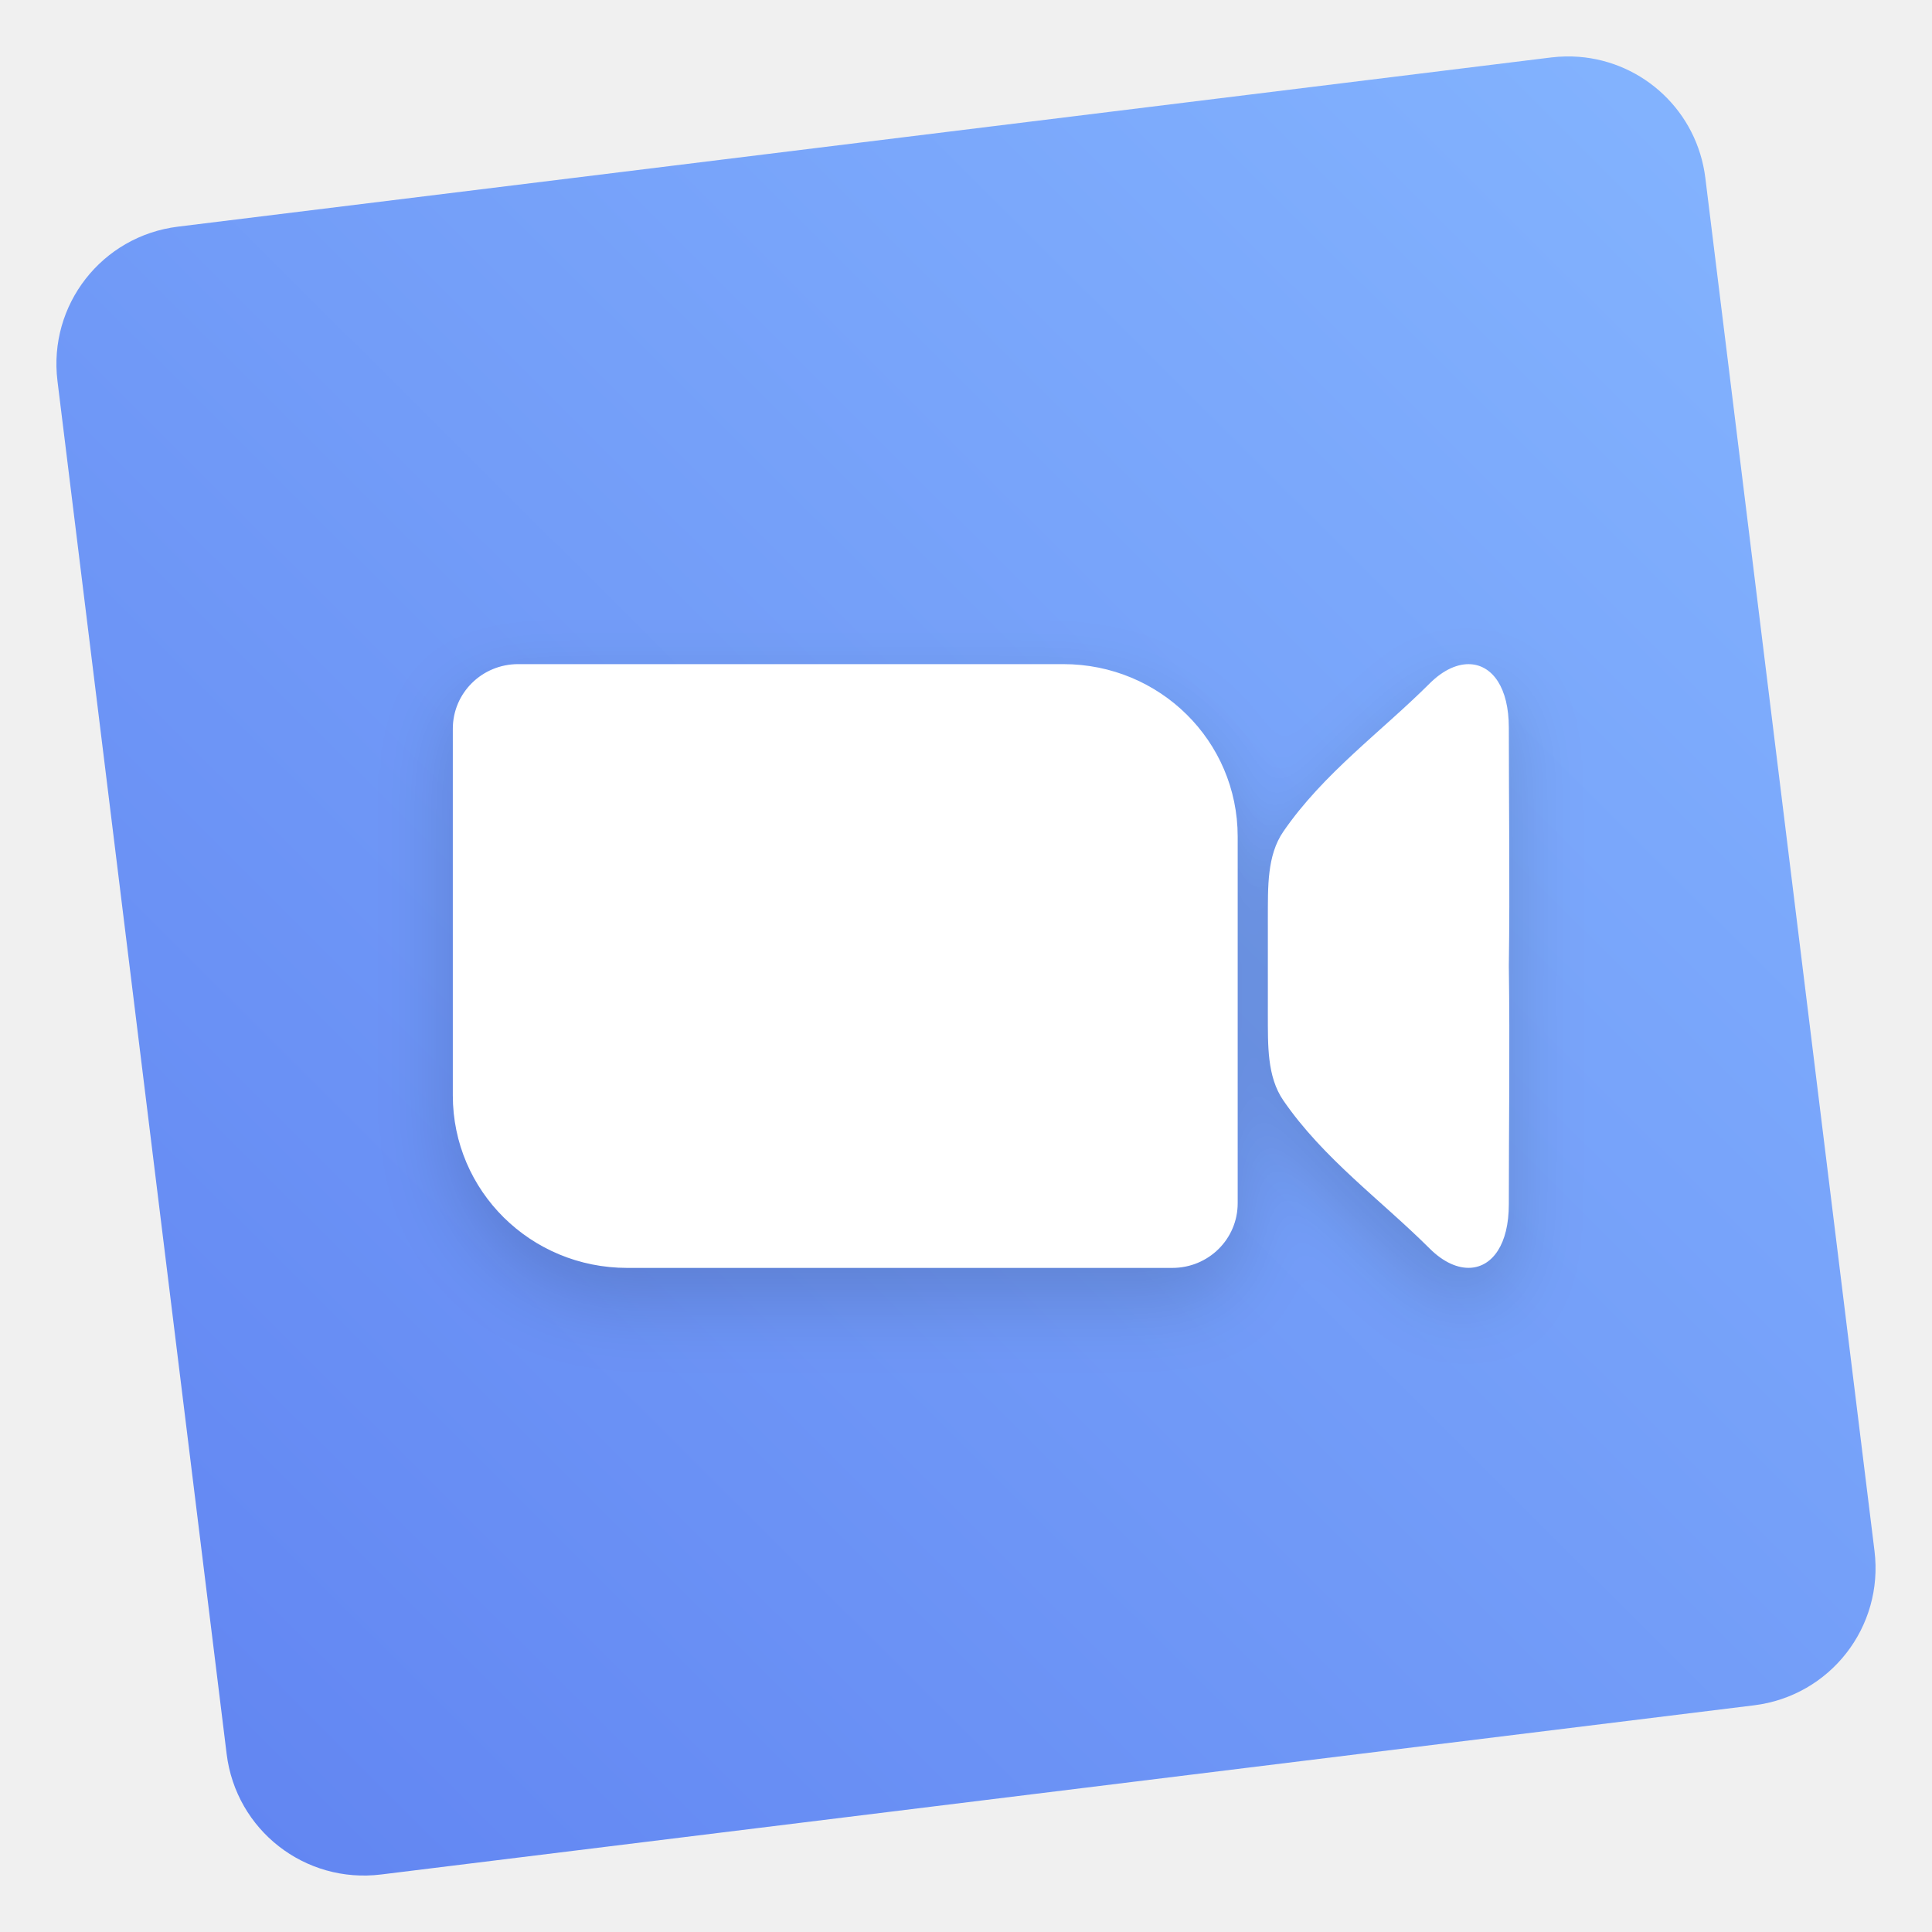
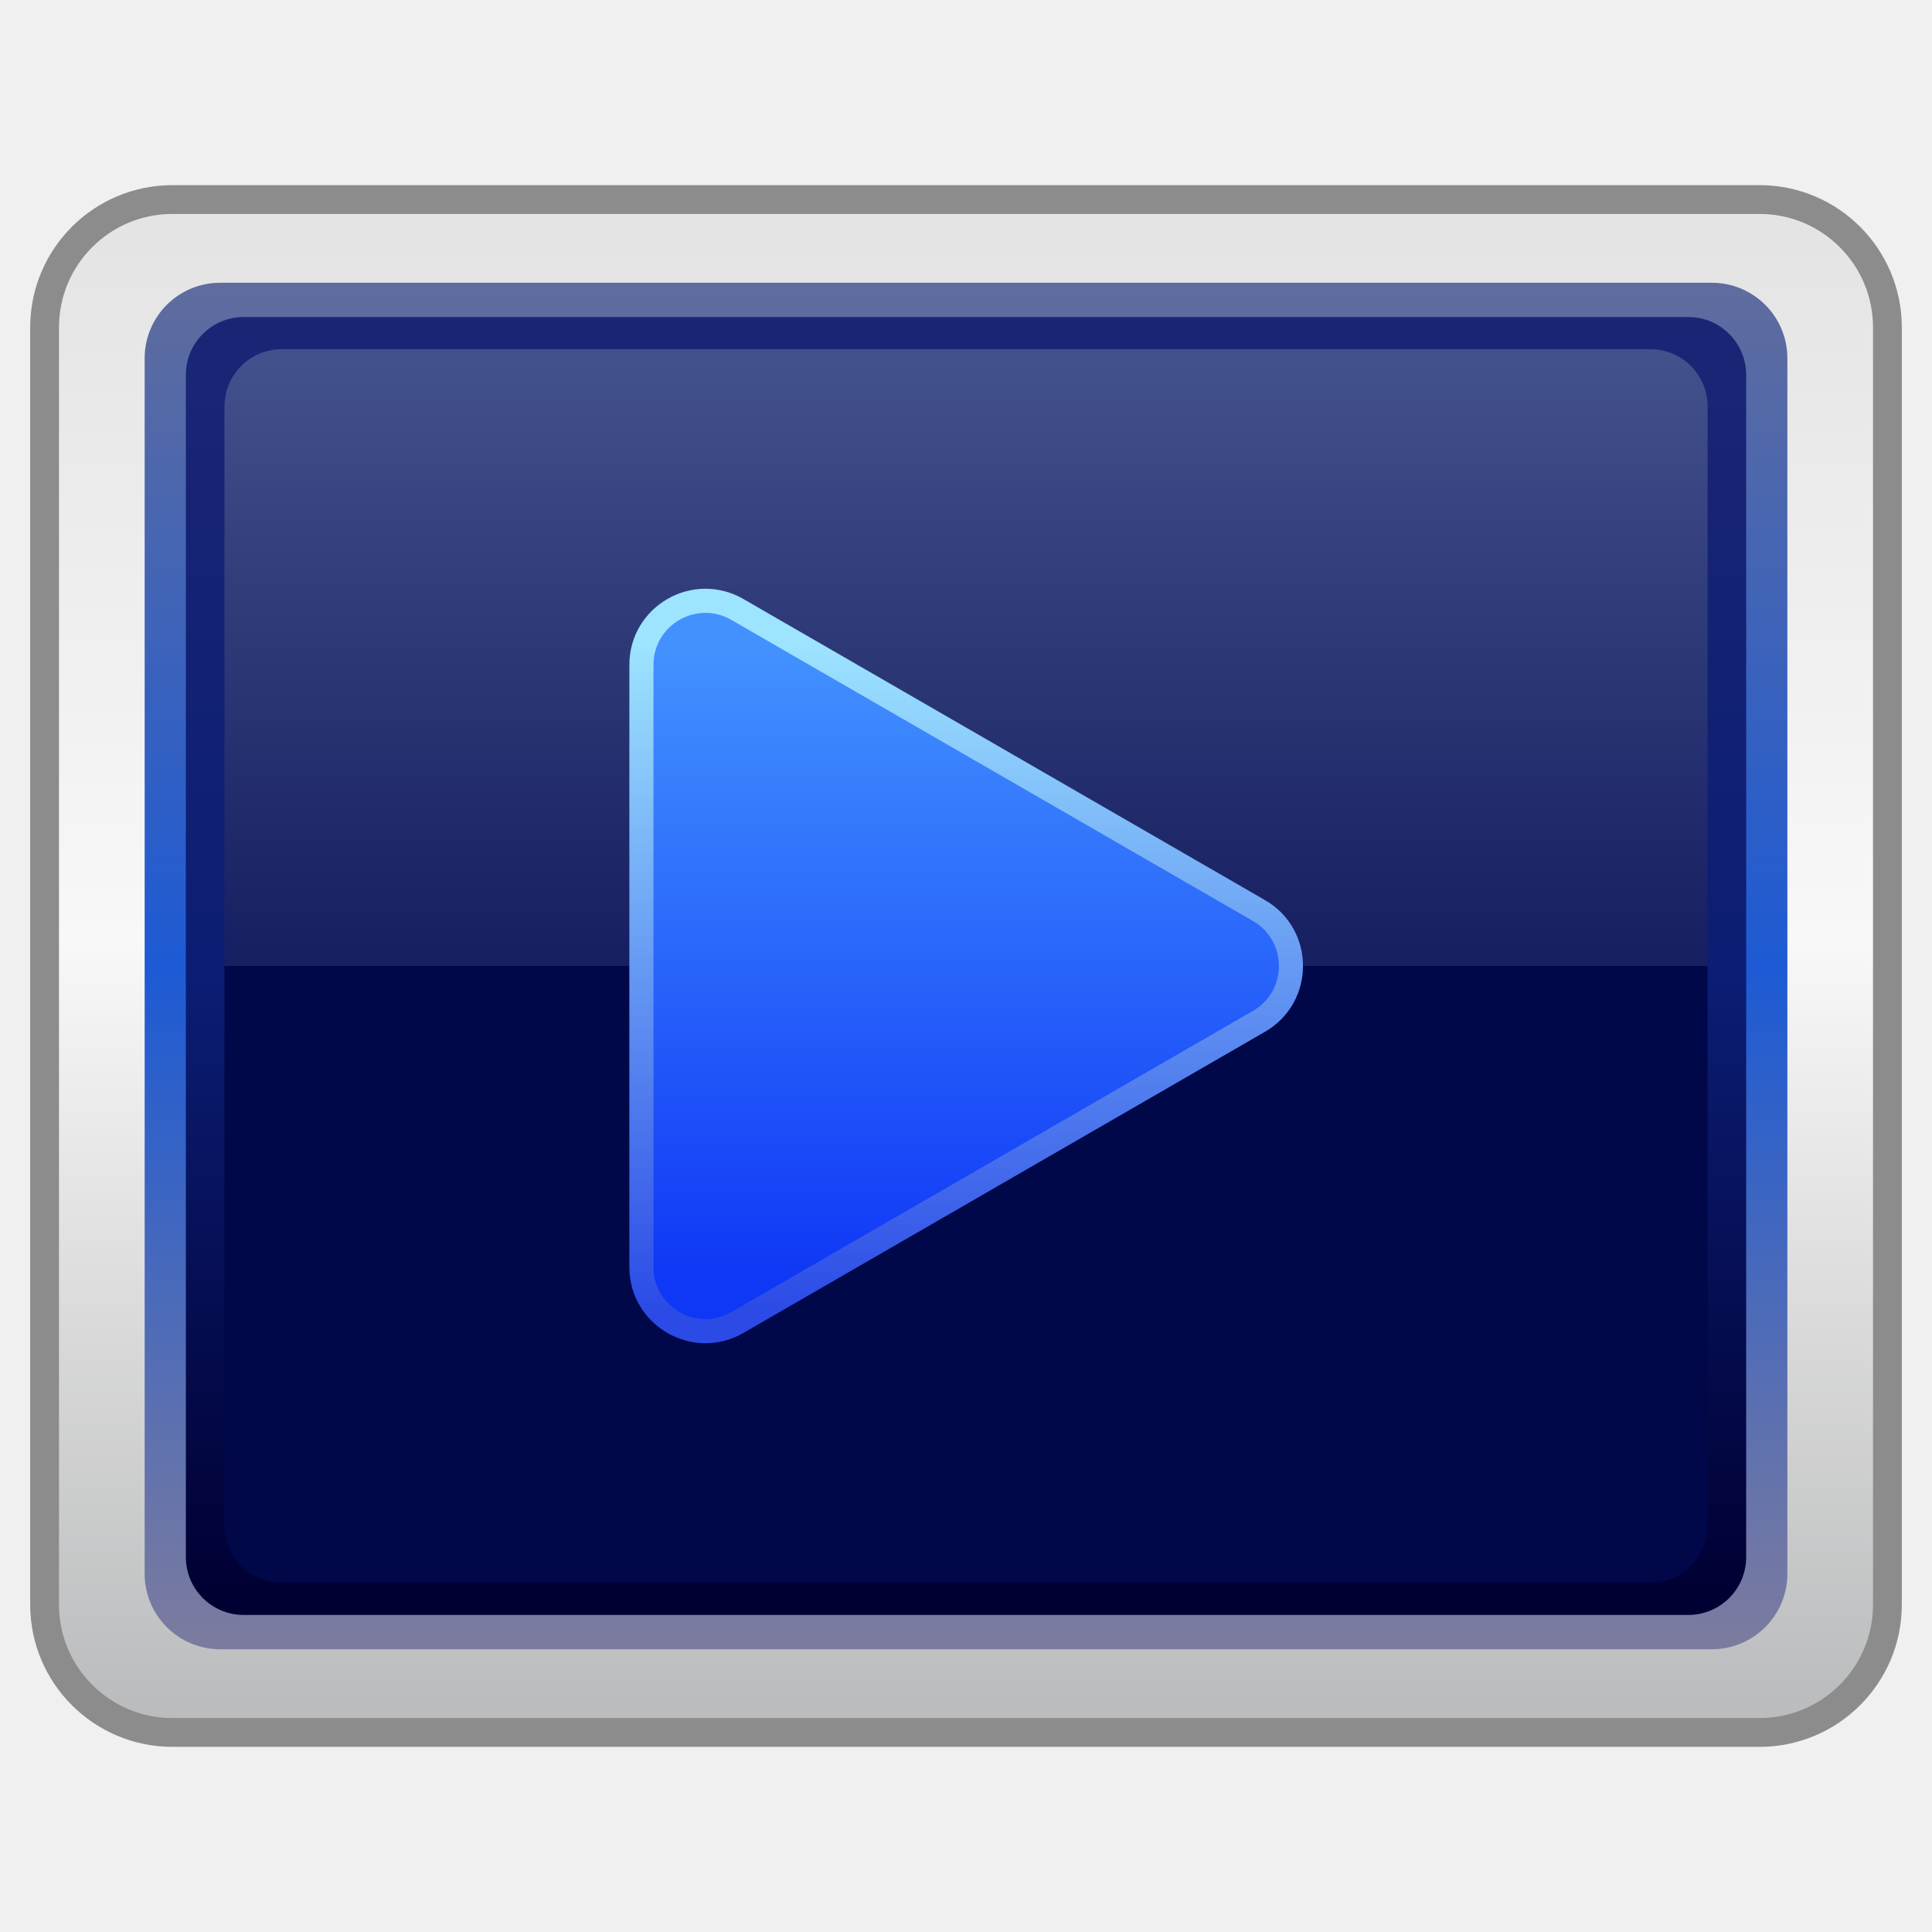
- <svg xmlns="http://www.w3.org/2000/svg" xmlns:xlink="http://www.w3.org/1999/xlink" id="svg30" version="1.1" height="64" width="64">
-   <defs id="defs10">
-     <linearGradient gradientUnits="userSpaceOnUse" gradientTransform="matrix(3.7796,0,0,3.7796,110.3419,0)" y2="1.852" y1="15.081" x2="7.937" x1="7.937" id="linearGradient862-3">
-       <stop id="stop2" offset="0" stop-color="#6083f1" />
-       <stop id="stop4" offset="1" stop-color="#85b6ff" />
+ <svg xmlns="http://www.w3.org/2000/svg" width="64" height="64" version="1.1">
+   <defs>
+     <filter id="filter981" x="-.085" y="-.148" width="1.17" height="1.297" color-interpolation-filters="sRGB">
+       <feGaussianBlur stdDeviation="1.237" />
+     </filter>
+     <linearGradient id="linearGradient936" x1="-26.286" x2="-86.14" y1="2.027" y2="62.103" gradientTransform="translate(-67.317 .00010078)" gradientUnits="userSpaceOnUse">
+       <stop stop-color="#85b6ff" offset="0" />
+       <stop stop-color="#6083f1" offset="1" />
    </linearGradient>
-     <filter color-interpolation-filters="sRGB" height="1.297" width="1.17" y="-.148" x="-.085" id="filter981">
-       <feGaussianBlur id="feGaussianBlur7" stdDeviation="1.237" />
-     </filter>
-     <linearGradient gradientUnits="userSpaceOnUse" gradientTransform="scale(3.7796)" y2="1.852" y1="15.081" x2="7.937" x1="7.937" id="linearGradient862-3-36">
-       <stop id="stop2-7" offset="0" stop-color="#1560ff" />
-       <stop id="stop4-5" offset="1" stop-color="#15afff" />
+     <linearGradient id="linearGradient1448" x1="32.249" x2="32.249" y1="6.616" y2="57.581" gradientTransform="matrix(.95385 0 0 .95385 1.4769 1.4769)" gradientUnits="userSpaceOnUse">
+       <stop stop-color="#e4e4e4" offset="0" />
+       <stop stop-color="#f8f8f8" offset=".481" />
+       <stop stop-color="#bbbcbd" offset="1" />
    </linearGradient>
-     <linearGradient gradientUnits="userSpaceOnUse" gradientTransform="matrix(0.063557,0,0,0.063557,94.615,19.296)" y2="1024" y1="4" x2="540" x1="540" id="e">
-       <stop id="stop2-3" offset="0" stop-color="#c8c4b7" />
-       <stop id="stop4-6" offset="1" stop-color="#888" />
+     <linearGradient id="linearGradient24835" x1="30.896" x2="30.896" y1="8.396" y2="55.391" gradientTransform="matrix(.95385 0 0 .95385 1.4769 1.4769)" gradientUnits="userSpaceOnUse">
+       <stop stop-color="#5f6c9e" offset="0" />
+       <stop stop-color="#1d5ad4" offset=".505" />
+       <stop stop-color="#7b7b9f" offset="1" />
    </linearGradient>
-     <linearGradient gradientUnits="userSpaceOnUse" gradientTransform="matrix(0.063762,0,0,0.063762,94.514,19.784)" y2="1024" y1="4" x2="500" x1="500" id="g">
-       <stop id="stop7" offset="0" stop-color="#fff" />
-       <stop id="stop9" offset="1" stop-color="#e6e6e6" />
+     <linearGradient id="linearGradient33701" x1="50.845" x2="50.845" y1="8.9" y2="53.677" gradientTransform="matrix(.95385 0 0 .95385 1.4769 1.4769)" gradientUnits="userSpaceOnUse">
+       <stop stop-color="#1b2675" offset="0" />
+       <stop stop-color="#0b1d74" offset=".525" />
+       <stop stop-color="#003" offset="1" />
    </linearGradient>
-     <linearGradient gradientUnits="userSpaceOnUse" gradientTransform="matrix(0.063762,0,0,0.063762,94.514,19.784)" y2="932.3" y1="2.854" x2="555.95" x1="555.95" id="h">
-       <stop id="stop12" offset="0" />
-       <stop id="stop14" offset="1" stop-color="#666" />
+     <linearGradient id="linearGradient40720" x1="41.986" x2="41.986" y1="11.073" y2="31.312" gradientTransform="matrix(.95385 0 0 .95385 1.4769 1.4769)" gradientUnits="userSpaceOnUse">
+       <stop stop-color="#42508b" offset="0" />
+       <stop stop-color="#172062" offset="1" />
    </linearGradient>
-     <linearGradient gradientUnits="userSpaceOnUse" gradientTransform="matrix(3.7796,0,0,3.7796,0,-5.948461)" y2="1.852" y1="15.081" x2="7.937" x1="7.937" id="linearGradient862-3-7">
-       <stop id="stop17" offset="0" stop-color="#1560ff" />
-       <stop id="stop19" offset="1" stop-color="#15afff" />
+     <linearGradient id="linearGradient46237" x1="21.664" x2="21.664" y1="18.949" y2="45.084" gradientTransform="matrix(.79931 0 0 .79931 6.4281 6.4219)" gradientUnits="userSpaceOnUse">
+       <stop stop-color="#4291ff" offset="0" />
+       <stop stop-color="#0f37f6" offset="1" />
    </linearGradient>
-     <linearGradient gradientUnits="userSpaceOnUse" gradientTransform="matrix(3.7796,0,0,3.7796,0.2667923,3.635429)" y2="1.852" y1="15.081" x2="7.937" x1="7.937" id="linearGradient862-3-3">
-       <stop id="stop2-6" offset="0" stop-color="#1560ff" />
-       <stop id="stop4-7" offset="1" stop-color="#15afff" />
+     <linearGradient id="linearGradient50048" x1="24.608" x2="24.608" y1="46.403" y2="18.667" gradientTransform="matrix(.79931 0 0 .79931 6.4281 6.4219)" gradientUnits="userSpaceOnUse">
+       <stop stop-color="#2b4ae6" offset="0" />
+       <stop stop-color="#9de4ff" offset="1" />
    </linearGradient>
-     <linearGradient gradientUnits="userSpaceOnUse" gradientTransform="translate(-109.0628,-1.77362)" y2="30" y1="60" x2="46" x1="46" id="linearGradient1007">
-       <stop id="stop7-53" offset="0" stop-color="#ff425e" />
-       <stop id="stop9-5" offset="1" stop-color="#ff6e4f" />
-     </linearGradient>
-     <linearGradient id="linearGradient934">
-       <stop id="stop930" offset="0" style="stop-color:#85b6ff;stop-opacity:1" />
-       <stop id="stop932" offset="1" style="stop-color:#6083f1;stop-opacity:1" />
-     </linearGradient>
-     <filter color-interpolation-filters="sRGB" height="1.12" width="1.12" y="-.06" x="-.06" id="h-62">
-       <feGaussianBlur id="feGaussianBlur2" stdDeviation="0.85" />
-     </filter>
-     <linearGradient gradientUnits="userSpaceOnUse" gradientTransform="matrix(1.000007,0,0,1.000007,-115.6462,-8.5943959e-7)" y2="49" y1="15" x2="32" x1="32" id="g-9">
-       <stop id="stop5" offset="0" stop-color="#303030" />
-       <stop id="stop7-3" offset="1" stop-color="#424242" />
-     </linearGradient>
-     <linearGradient gradientUnits="userSpaceOnUse" gradientTransform="matrix(0.99996,0,0,0.99996,21.35633,0.0083453)" y2="1.852" y1="15.081" x2="7.937" x1="7.937" id="linearGradient862-3-67">
-       <stop id="stop10" offset="0" stop-color="#54c0cd" />
-       <stop id="stop12-1" offset="1" stop-color="#40dd9d" />
-     </linearGradient>
-     <filter color-interpolation-filters="sRGB" height="1.12" width="1.12" y="-.06" x="-.06" id="h-6">
-       <feGaussianBlur id="feGaussianBlur2-7" stdDeviation="0.85" />
-     </filter>
-     <linearGradient gradientUnits="userSpaceOnUse" gradientTransform="matrix(0.26458,0,0,0.26458,-22.45824,0)" y2="49" y1="15" x2="32" x1="32" id="g-5">
-       <stop id="stop5-3" offset="0" stop-color="#303030" />
-       <stop id="stop7-5" offset="1" stop-color="#424242" />
-     </linearGradient>
-     <linearGradient gradientUnits="userSpaceOnUse" gradientTransform="matrix(0.99996,0,0,0.99996,-22.4582,0.0083453)" y2="1.852" y1="15.081" x2="7.937" x1="7.937" id="linearGradient862-3-6">
-       <stop id="stop10-2" offset="0" stop-color="#33db7f" />
-       <stop id="stop12-9" offset="1" stop-color="#addf4f" />
-     </linearGradient>
-     <linearGradient gradientTransform="translate(88.74023,1.0077724e-4)" gradientUnits="userSpaceOnUse" y2="62.103" x2="-86.14" y1="2.027" x1="-26.286" id="linearGradient936" xlink:href="#linearGradient934" />
  </defs>
-   <path d="m 52.309,1.883 c -0.304,-0.024 -0.616,-0.017 -0.932,0.021 L 5.896,7.508 c -2.522,0.311 -4.303,2.593 -3.992,5.115 l 5.604,45.48 c 0.311,2.522 2.593,4.303 5.115,3.992 l 45.48,-5.604 c 2.522,-0.311 4.303,-2.593 3.992,-5.115 L 56.492,5.897 c -0.272,-2.207 -2.053,-3.847 -4.184,-4.014 z" style="fill:url(#linearGradient936);fill-opacity:1;stroke-width:2;stroke-linecap:round" id="rect926" />
-   <path id="path26" opacity=".15" filter="url(#filter981)" d="m17.166 23c-1.2 0-2.166 0.955-2.166 2.143v12.143c0 3.166 2.576 5.715 5.777 5.715h18.057c1.2 0 2.166-0.955 2.166-2.143v-12.143c0-3.166-2.576-5.715-5.777-5.715h-14.445zm31.564 0.004c-0.425-0.031-0.908 0.176-1.369 0.635-1.62 1.614-3.52 2.977-4.848 4.906-0.547 0.795-0.509 1.847-0.514 2.836-0.002 0.543 0.003 1.083 0 1.619 0.003 0.536-0.002 1.076 0 1.619 0.004 0.989-0.033 2.041 0.514 2.836 1.328 1.93 3.228 3.292 4.848 4.906 0.461 0.459 0.944 0.666 1.369 0.635 0.708-0.052 1.252-0.771 1.252-2.103 0-2.609 0.038-5.248 0-7.893 0.038-2.644 0-5.284 0-7.893 0-1.333-0.544-2.051-1.252-2.103z" />
-   <path id="path28" fill="#fff" d="m17.166 22c-1.2 0-2.166 0.955-2.166 2.143v12.143c0 3.166 2.576 5.715 5.777 5.715h18.057c1.2 0 2.166-0.955 2.166-2.143v-12.143c0-3.166-2.576-5.715-5.777-5.715h-14.445zm31.564 0.004c-0.425-0.031-0.908 0.176-1.369 0.635-1.62 1.614-3.52 2.977-4.848 4.906-0.547 0.795-0.509 1.847-0.514 2.836-0.002 0.543 0.003 1.083 0 1.619 0.003 0.536-0.002 1.076 0 1.619 0.004 0.989-0.033 2.041 0.514 2.836 1.328 1.93 3.228 3.292 4.848 4.906 0.461 0.459 0.944 0.666 1.369 0.635 0.708-0.052 1.252-0.771 1.252-2.103 0-2.609 0.038-5.248 0-7.893 0.038-2.644 0-5.284 0-7.893 0-1.333-0.544-2.051-1.252-2.103z" />
+   <path d="m-103.75 1.883c-0.304-0.024-0.616-0.017-0.932 0.021l-45.48 5.604c-2.522 0.311-4.303 2.593-3.992 5.115l5.604 45.48c0.311 2.522 2.593 4.303 5.115 3.992l45.48-5.604c2.522-0.311 4.303-2.593 3.992-5.115l-5.604-45.48c-0.272-2.207-2.053-3.847-4.184-4.014z" fill="url(#linearGradient936)" stroke-linecap="round" stroke-width="2" />
+   <path d="m-138.89 23c-1.2 0-2.166 0.955-2.166 2.143v12.143c0 3.166 2.576 5.715 5.777 5.715h18.057c1.2 0 2.166-0.955 2.166-2.143v-12.143c0-3.166-2.576-5.715-5.777-5.715h-14.445zm31.564 0.004c-0.425-0.031-0.908 0.176-1.369 0.635-1.62 1.614-3.52 2.977-4.848 4.906-0.547 0.795-0.509 1.847-0.514 2.836-2e-3 0.543 3e-3 1.083 0 1.619 3e-3 0.536-2e-3 1.076 0 1.619 4e-3 0.989-0.033 2.041 0.514 2.836 1.328 1.93 3.228 3.292 4.848 4.906 0.461 0.459 0.944 0.666 1.369 0.635 0.708-0.052 1.252-0.771 1.252-2.103 0-2.609 0.038-5.248 0-7.893 0.038-2.644 0-5.284 0-7.893 0-1.333-0.544-2.051-1.252-2.103z" filter="url(#filter981)" opacity=".15" />
+   <path d="m-138.89 22c-1.2 0-2.166 0.955-2.166 2.143v12.143c0 3.166 2.576 5.715 5.777 5.715h18.057c1.2 0 2.166-0.955 2.166-2.143v-12.143c0-3.166-2.576-5.715-5.777-5.715h-14.445zm31.564 0.004c-0.425-0.031-0.908 0.176-1.369 0.635-1.62 1.614-3.52 2.977-4.848 4.906-0.547 0.795-0.509 1.847-0.514 2.836-2e-3 0.543 3e-3 1.083 0 1.619 3e-3 0.536-2e-3 1.076 0 1.619 4e-3 0.989-0.033 2.041 0.514 2.836 1.328 1.93 3.228 3.292 4.848 4.906 0.461 0.459 0.944 0.666 1.369 0.635 0.708-0.052 1.252-0.771 1.252-2.103 0-2.609 0.038-5.248 0-7.893 0.038-2.644 0-5.284 0-7.893 0-1.333-0.544-2.051-1.252-2.103z" fill="#fff" />
+   <g>
+     <rect x="1.477" y="6.61" width="61.046" height="50.78" ry="4.236" fill="url(#linearGradient1448)" stroke="#8c8c8c" stroke-width=".954" />
+     <rect x="4.792" y="9.367" width="54.417" height="45.266" ry="2.5" fill="url(#linearGradient24835)" stroke-width="3.411" />
+     <rect x="6.157" y="10.502" width="51.687" height="42.995" ry="1.915" fill="url(#linearGradient33701)" stroke-width="3.24" />
+     <path d="m56.565 32h-49.131v18.535c0 1.052 0.848 1.898 1.9 1.898h45.33c1.052 0 1.9-0.847 1.9-1.898z" fill="#00084a" stroke-width=".954" />
+     <path d="m7.435 13.465v18.535h49.131v-18.535c0-1.052-0.848-1.898-1.9-1.898h-45.33c-1.052 0-1.9 0.847-1.9 1.898z" fill="url(#linearGradient40720)" stroke-width=".954" />
+     <path d="m41.705 30.163-17.279-9.974c-1.412-0.816-3.178 0.204-3.178 1.835v19.951c0 1.631 1.766 2.651 3.178 1.835l17.279-9.977c1.412-0.816 1.412-2.855 0-3.671z" fill="url(#linearGradient46237)" stroke="url(#linearGradient50048)" stroke-width=".799" p-id="2382" />
+   </g>
</svg>
